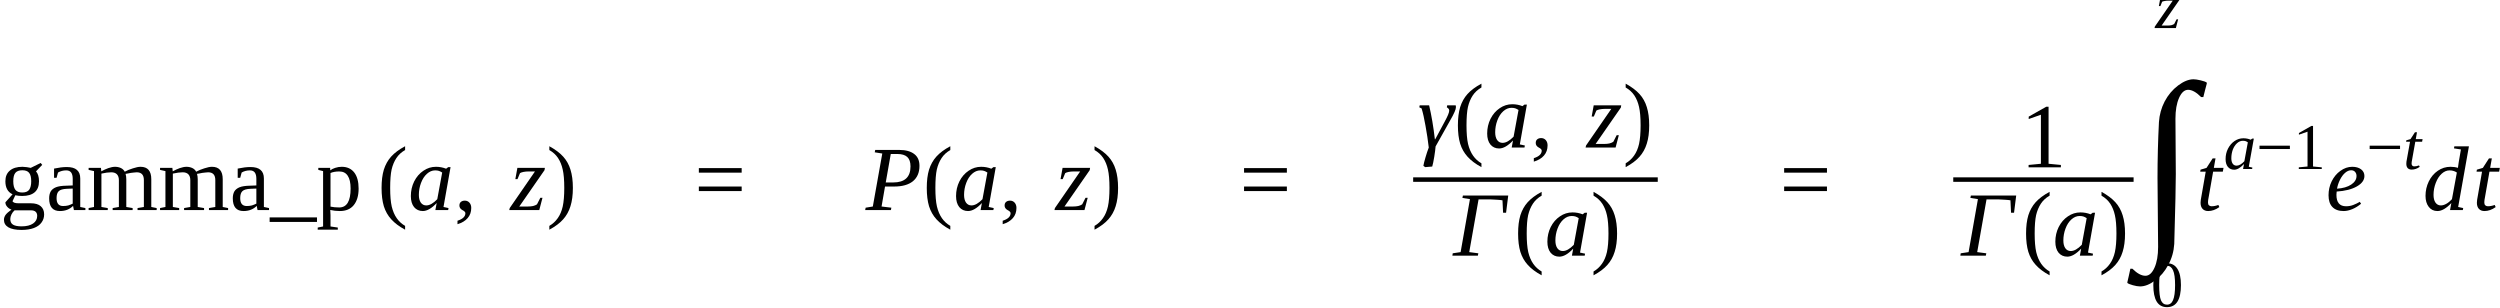
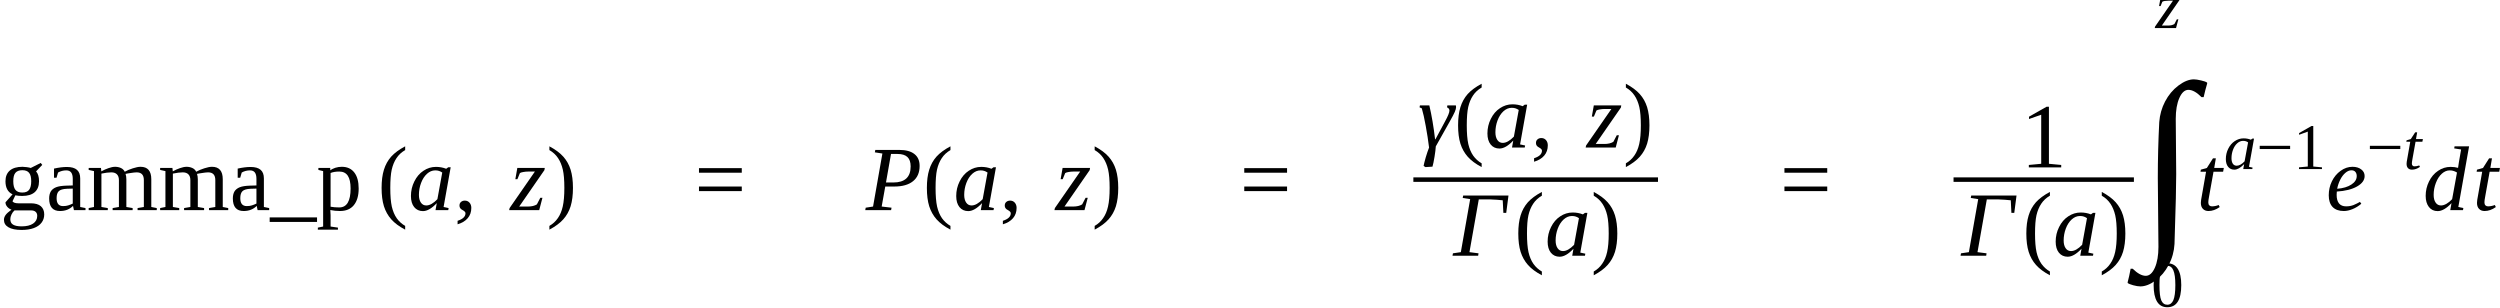
- <svg xmlns="http://www.w3.org/2000/svg" height="40.151pt" width="326.616pt" viewBox="0 -27.447 326.616 40.151">
-   <text font-size="12" text-anchor="middle" y="0" x="23.66" font-family="Times New Roman" fill="black">gamma_p</text>
-   <g transform="translate(49.32032, 0)">
-     <g transform="translate(0, -3.984375)">
-       <text font-size="12.013" transform="scale(0.998927, 1)" text-anchor="middle" y="3.982" x="2" font-family="Times New Roman" fill="black">(</text>
+ <svg xmlns="http://www.w3.org/2000/svg" height="53.535pt" width="435.424pt" viewBox="0 -36.597 435.424 53.535">
+   <text font-size="16" text-anchor="middle" y="0" x="31.547" font-family="Times New Roman" fill="black">gamma_p</text>
+   <g transform="translate(65.76042, 0)">
+     <g transform="translate(0, -5.3125)">
+       <text font-size="16.017" transform="scale(0.998927, 1)" text-anchor="middle" y="5.309" x="2.667" font-family="Times New Roman" fill="black">(</text>
    </g>
-     <g transform="translate(3.996094, 0)">
-       <text font-size="12" text-anchor="middle" y="0" x="3" font-family="Times New Roman" font-style="italic" fill="black">a</text>
-       <g transform="translate(6, -3.984375)">
-         <text font-size="12" text-anchor="middle" y="3.984" x="1.5" font-family="Times New Roman" fill="black">,</text>
+     <g transform="translate(5.328125, 0)">
+       <text font-size="16" text-anchor="middle" y="0" x="4" font-family="Times New Roman" font-style="italic" fill="black">a</text>
+       <g transform="translate(8, -5.3125)">
+         <text font-size="16" text-anchor="middle" y="5.312" x="2" font-family="Times New Roman" fill="black">,</text>
      </g>
-       <g transform="translate(13, 0)">
-         <text font-size="12" text-anchor="middle" y="0" x="2.692" font-family="Times New Roman" font-style="italic" fill="black">z</text>
+       <g transform="translate(17.33333, 0)">
+         <text font-size="16" text-anchor="middle" y="0" x="3.559" font-family="Times New Roman" font-style="italic" fill="black">z</text>
      </g>
    </g>
-     <g transform="translate(22.05859, -3.984375)">
-       <text font-size="12.013" transform="scale(0.998927, 1)" text-anchor="middle" y="3.982" x="2" font-family="Times New Roman" fill="black">)</text>
+     <g transform="translate(29.41145, -5.3125)">
+       <text font-size="16.017" transform="scale(0.998927, 1)" text-anchor="middle" y="5.309" x="2.667" font-family="Times New Roman" fill="black">)</text>
    </g>
  </g>
-   <g transform="translate(75.375, 0)" />
-   <g transform="translate(90.70834, -3.984375)">
-     <text font-size="12" text-anchor="middle" y="3.984" x="3.384" font-family="Times New Roman" fill="black">=</text>
+   <g transform="translate(100.5, 0)" />
+   <g transform="translate(120.9444, -5.3125)">
+     <text font-size="16" text-anchor="middle" y="5.312" x="4.512" font-family="Times New Roman" fill="black">=</text>
  </g>
-   <g transform="translate(100.8093, 0)" />
-   <g transform="translate(112.8093, 0)">
-     <text font-size="12" text-anchor="middle" y="0" x="3.952" font-family="Times New Roman" font-style="italic" fill="black">P</text>
+   <g transform="translate(134.4123, 0)" />
+   <g transform="translate(150.4123, 0)">
+     <text font-size="16" text-anchor="middle" y="0" x="5.27" font-family="Times New Roman" font-style="italic" fill="black">P</text>
  </g>
-   <g transform="translate(120.5495, 0)">
-     <g transform="translate(0, -3.984375)">
-       <text font-size="12.013" transform="scale(0.998927, 1)" text-anchor="middle" y="3.982" x="2" font-family="Times New Roman" fill="black">(</text>
+   <g transform="translate(160.7326, 0)">
+     <g transform="translate(0, -5.3125)">
+       <text font-size="16.017" transform="scale(0.998927, 1)" text-anchor="middle" y="5.309" x="2.667" font-family="Times New Roman" fill="black">(</text>
    </g>
-     <g transform="translate(3.996094, 0)">
-       <text font-size="12" text-anchor="middle" y="0" x="3" font-family="Times New Roman" font-style="italic" fill="black">a</text>
-       <g transform="translate(6, -3.984375)">
-         <text font-size="12" text-anchor="middle" y="3.984" x="1.5" font-family="Times New Roman" fill="black">,</text>
+     <g transform="translate(5.328125, 0)">
+       <text font-size="16" text-anchor="middle" y="0" x="4" font-family="Times New Roman" font-style="italic" fill="black">a</text>
+       <g transform="translate(8, -5.3125)">
+         <text font-size="16" text-anchor="middle" y="5.312" x="2" font-family="Times New Roman" fill="black">,</text>
      </g>
-       <g transform="translate(13, 0)">
-         <text font-size="12" text-anchor="middle" y="0" x="2.692" font-family="Times New Roman" font-style="italic" fill="black">z</text>
+       <g transform="translate(17.33333, 0)">
+         <text font-size="16" text-anchor="middle" y="0" x="3.559" font-family="Times New Roman" font-style="italic" fill="black">z</text>
      </g>
    </g>
-     <g transform="translate(22.05859, -3.984375)">
-       <text font-size="12.013" transform="scale(0.998927, 1)" text-anchor="middle" y="3.982" x="2" font-family="Times New Roman" fill="black">)</text>
+     <g transform="translate(29.41145, -5.3125)">
+       <text font-size="16.017" transform="scale(0.998927, 1)" text-anchor="middle" y="5.309" x="2.667" font-family="Times New Roman" fill="black">)</text>
    </g>
  </g>
-   <g transform="translate(146.6042, 0)" />
-   <g transform="translate(161.9375, -3.984375)">
-     <text font-size="12" text-anchor="middle" y="3.984" x="3.384" font-family="Times New Roman" fill="black">=</text>
+   <g transform="translate(195.4722, 0)" />
+   <g transform="translate(215.9167, -5.3125)">
+     <text font-size="16" text-anchor="middle" y="5.312" x="4.512" font-family="Times New Roman" fill="black">=</text>
  </g>
-   <g transform="translate(172.0384, 0)" />
-   <g transform="translate(184.6244, -3.984375)">
-     <g transform="translate(0.585938, -4.189453)">
-       <text font-size="12" text-anchor="middle" y="0" x="2.364" font-family="Times New Roman" font-style="italic" fill="black">γ</text>
-       <g transform="translate(4.728516, 0)">
-         <g transform="translate(0, -3.984375)">
-           <text font-size="12.013" transform="scale(0.998927, 1)" text-anchor="middle" y="3.982" x="2" font-family="Times New Roman" fill="black">(</text>
+   <g transform="translate(229.3846, 0)" />
+   <g transform="translate(246.1658, -5.3125)">
+     <g transform="translate(0.78125, -5.585938)">
+       <text font-size="16" text-anchor="middle" y="0" x="3.152" font-family="Times New Roman" font-style="italic" fill="black">γ</text>
+       <g transform="translate(6.304688, 0)">
+         <g transform="translate(0, -5.3125)">
+           <text font-size="16.017" transform="scale(0.998927, 1)" text-anchor="middle" y="5.309" x="2.667" font-family="Times New Roman" fill="black">(</text>
        </g>
-         <g transform="translate(3.996094, 0)">
-           <text font-size="12" text-anchor="middle" y="0" x="3" font-family="Times New Roman" font-style="italic" fill="black">a</text>
-           <g transform="translate(6, -3.984375)">
-             <text font-size="12" text-anchor="middle" y="3.984" x="1.5" font-family="Times New Roman" fill="black">,</text>
+         <g transform="translate(5.328125, 0)">
+           <text font-size="16" text-anchor="middle" y="0" x="4" font-family="Times New Roman" font-style="italic" fill="black">a</text>
+           <g transform="translate(8, -5.3125)">
+             <text font-size="16" text-anchor="middle" y="5.312" x="2" font-family="Times New Roman" fill="black">,</text>
          </g>
-           <g transform="translate(13, 0)">
-             <text font-size="12" text-anchor="middle" y="0" x="2.692" font-family="Times New Roman" font-style="italic" fill="black">z</text>
+           <g transform="translate(17.33333, 0)">
+             <text font-size="16" text-anchor="middle" y="0" x="3.559" font-family="Times New Roman" font-style="italic" fill="black">z</text>
          </g>
        </g>
-         <g transform="translate(22.05859, -3.984375)">
-           <text font-size="12.013" transform="scale(0.998927, 1)" text-anchor="middle" y="3.982" x="2" font-family="Times New Roman" fill="black">)</text>
+         <g transform="translate(29.41145, -5.3125)">
+           <text font-size="16.017" transform="scale(0.998927, 1)" text-anchor="middle" y="5.309" x="2.667" font-family="Times New Roman" fill="black">)</text>
        </g>
      </g>
    </g>
-     <g transform="translate(4.783201, 9.943372)">
-       <text font-size="12" text-anchor="middle" y="0" x="3.847" font-family="Times New Roman" font-style="italic" fill="black">Γ</text>
-       <g transform="translate(8.396484, 0)">
-         <g transform="translate(0, -3.984375)">
-           <text font-size="12.013" transform="scale(0.998927, 1)" text-anchor="middle" y="3.982" x="2" font-family="Times New Roman" fill="black">(</text>
+     <g transform="translate(6.377602, 13.25783)">
+       <text font-size="16" text-anchor="middle" y="0" x="5.129" font-family="Times New Roman" font-style="italic" fill="black">Γ</text>
+       <g transform="translate(11.19531, 0)">
+         <g transform="translate(0, -5.3125)">
+           <text font-size="16.017" transform="scale(0.998927, 1)" text-anchor="middle" y="5.309" x="2.667" font-family="Times New Roman" fill="black">(</text>
        </g>
-         <g transform="translate(3.996094, 0)">
-           <text font-size="12" text-anchor="middle" y="0" x="3" font-family="Times New Roman" font-style="italic" fill="black">a</text>
+         <g transform="translate(5.328125, 0)">
+           <text font-size="16" text-anchor="middle" y="0" x="4" font-family="Times New Roman" font-style="italic" fill="black">a</text>
        </g>
-         <g transform="translate(9.996094, -3.984375)">
-           <text font-size="12.013" transform="scale(0.998927, 1)" text-anchor="middle" y="3.982" x="2" font-family="Times New Roman" fill="black">)</text>
+         <g transform="translate(13.32812, -5.3125)">
+           <text font-size="16.017" transform="scale(0.998927, 1)" text-anchor="middle" y="5.309" x="2.667" font-family="Times New Roman" fill="black">)</text>
        </g>
      </g>
    </g>
-     <line y2="0" stroke-width="0.586" x2="31.955" stroke="black" stroke-linecap="butt" stroke-dasharray="none" y1="0" x1="0" fill="none" />
+     <line y2="0" stroke-width="0.781" x2="42.607" stroke="black" stroke-linecap="butt" stroke-dasharray="none" y1="0" x1="0" fill="none" />
  </g>
-   <g transform="translate(217.1654, 0)" />
-   <g transform="translate(232.4987, -3.984375)">
-     <text font-size="12" text-anchor="middle" y="3.984" x="3.384" font-family="Times New Roman" fill="black">=</text>
+   <g transform="translate(289.5538, 0)" />
+   <g transform="translate(309.9983, -5.3125)">
+     <text font-size="16" text-anchor="middle" y="5.312" x="4.512" font-family="Times New Roman" fill="black">=</text>
  </g>
-   <g transform="translate(242.5996, 0)" />
-   <g transform="translate(255.1856, -3.984375)">
-     <g transform="translate(8.780273, -1.599609)">
-       <text font-size="12" text-anchor="middle" y="0" x="3" font-family="Times New Roman" fill="black">1</text>
+   <g transform="translate(323.4662, 0)" />
+   <g transform="translate(340.2474, -5.3125)">
+     <g transform="translate(11.70703, -2.132812)">
+       <text font-size="16" text-anchor="middle" y="0" x="4" font-family="Times New Roman" fill="black">1</text>
    </g>
-     <g transform="translate(0.585938, 9.943372)">
-       <text font-size="12" text-anchor="middle" y="0" x="3.847" font-family="Times New Roman" font-style="italic" fill="black">Γ</text>
-       <g transform="translate(8.396484, 0)">
-         <g transform="translate(0, -3.984375)">
-           <text font-size="12.013" transform="scale(0.998927, 1)" text-anchor="middle" y="3.982" x="2" font-family="Times New Roman" fill="black">(</text>
+     <g transform="translate(0.78125, 13.25783)">
+       <text font-size="16" text-anchor="middle" y="0" x="5.129" font-family="Times New Roman" font-style="italic" fill="black">Γ</text>
+       <g transform="translate(11.19531, 0)">
+         <g transform="translate(0, -5.3125)">
+           <text font-size="16.017" transform="scale(0.998927, 1)" text-anchor="middle" y="5.309" x="2.667" font-family="Times New Roman" fill="black">(</text>
        </g>
-         <g transform="translate(3.996094, 0)">
-           <text font-size="12" text-anchor="middle" y="0" x="3" font-family="Times New Roman" font-style="italic" fill="black">a</text>
+         <g transform="translate(5.328125, 0)">
+           <text font-size="16" text-anchor="middle" y="0" x="4" font-family="Times New Roman" font-style="italic" fill="black">a</text>
        </g>
-         <g transform="translate(9.996094, -3.984375)">
-           <text font-size="12.013" transform="scale(0.998927, 1)" text-anchor="middle" y="3.982" x="2" font-family="Times New Roman" fill="black">)</text>
+         <g transform="translate(13.32812, -5.3125)">
+           <text font-size="16.017" transform="scale(0.998927, 1)" text-anchor="middle" y="5.309" x="2.667" font-family="Times New Roman" fill="black">)</text>
        </g>
      </g>
    </g>
-     <line y2="0" stroke-width="0.586" x2="23.561" stroke="black" stroke-linecap="butt" stroke-dasharray="none" y1="0" x1="0" fill="none" />
+     <line y2="0" stroke-width="0.781" x2="31.414" stroke="black" stroke-linecap="butt" stroke-dasharray="none" y1="0" x1="0" fill="none" />
  </g>
-   <g transform="translate(279.332, -3.984375)">
-     <text font-size="27.545" text-anchor="middle" y="6.565" x="3.813" font-family="Times New Roman" fill="black">∫</text>
-     <g transform="translate(1.662759, 16.58826)">
-       <text font-size="8.52" text-anchor="middle" y="0" x="2.13" font-family="Times New Roman" fill="black">0</text>
+   <g transform="translate(372.4427, -5.3125)">
+     <text font-size="36.726" text-anchor="middle" y="8.753" x="5.084" font-family="Times New Roman" fill="black">∫</text>
+     <g transform="translate(2.217012, 22.11768)">
+       <text font-size="11.36" text-anchor="middle" y="0" x="2.84" font-family="Times New Roman" fill="black">0</text>
    </g>
-     <g transform="translate(1.995571, -19.79799)">
-       <text font-size="8.52" text-anchor="middle" y="0" x="1.912" font-family="Times New Roman" font-style="italic" fill="black">z</text>
+     <g transform="translate(2.660762, -26.39731)">
+       <text font-size="11.36" text-anchor="middle" y="0" x="2.527" font-family="Times New Roman" font-style="italic" fill="black">z</text>
    </g>
  </g>
-   <g transform="translate(286.9176, 0)">
-     <text font-size="12" text-anchor="middle" y="0" x="1.667" font-family="Times New Roman" font-style="italic" fill="black">t</text>
-     <g transform="translate(3.597656, -5.367188)">
-       <text font-size="8.52" text-anchor="middle" y="0" x="2.13" font-family="Times New Roman" font-style="italic" fill="black">a</text>
-       <g transform="translate(4.26, -2.828906)">
-         <text font-size="8.52" text-anchor="middle" y="2.829" x="2.402" font-family="Times New Roman" fill="black">−</text>
+   <g transform="translate(382.5567, 0)">
+     <text font-size="16" text-anchor="middle" y="0" x="2.223" font-family="Times New Roman" font-style="italic" fill="black">t</text>
+     <g transform="translate(4.773438, -7.15625)">
+       <text font-size="11.36" text-anchor="middle" y="0" x="2.84" font-family="Times New Roman" font-style="italic" fill="black">a</text>
+       <g transform="translate(5.68, -3.771875)">
+         <text font-size="11.36" text-anchor="middle" y="3.772" x="3.203" font-family="Times New Roman" fill="black">−</text>
      </g>
-       <g transform="translate(9.06498, 0)">
-         <text font-size="8.52" text-anchor="middle" y="0" x="2.13" font-family="Times New Roman" fill="black">1</text>
+       <g transform="translate(12.08664, 0)">
+         <text font-size="11.36" text-anchor="middle" y="0" x="2.84" font-family="Times New Roman" fill="black">1</text>
      </g>
    </g>
  </g>
-   <g transform="translate(303.8402, 0)">
-     <text font-size="12" text-anchor="middle" y="0" x="2.663" font-family="Times New Roman" font-style="italic" fill="black">e</text>
-     <g transform="translate(5.326172, -5.367188)">
-       <g transform="translate(0, -2.828906)">
-         <text font-size="8.52" text-anchor="middle" y="2.829" x="2.402" font-family="Times New Roman" fill="black">−</text>
+   <g transform="translate(405.0968, 0)">
+     <text font-size="16" text-anchor="middle" y="0" x="3.551" font-family="Times New Roman" font-style="italic" fill="black">e</text>
+     <g transform="translate(7.101562, -7.15625)">
+       <g transform="translate(0, -3.771875)">
+         <text font-size="11.36" text-anchor="middle" y="3.772" x="3.203" font-family="Times New Roman" fill="black">−</text>
      </g>
-       <g transform="translate(4.80498, 0)">
-         <text font-size="8.52" text-anchor="middle" y="0" x="1.184" font-family="Times New Roman" font-style="italic" fill="black">t</text>
+       <g transform="translate(6.406641, 0)">
+         <text font-size="11.36" text-anchor="middle" y="0" x="1.578" font-family="Times New Roman" font-style="italic" fill="black">t</text>
      </g>
    </g>
  </g>
-   <g transform="translate(316.5257, 0)">
-     <text font-size="12" text-anchor="middle" y="0" x="3" font-family="Times New Roman" font-style="italic" fill="black">d</text>
+   <g transform="translate(421.9942, 0)">
+     <text font-size="16" text-anchor="middle" y="0" x="4" font-family="Times New Roman" font-style="italic" fill="black">d</text>
  </g>
-   <g transform="translate(323.0179, 0)">
-     <text font-size="12" text-anchor="middle" y="0" x="1.667" font-family="Times New Roman" font-style="italic" fill="black">t</text>
+   <g transform="translate(430.6504, 0)">
+     <text font-size="16" text-anchor="middle" y="0" x="2.223" font-family="Times New Roman" font-style="italic" fill="black">t</text>
  </g>
</svg>
